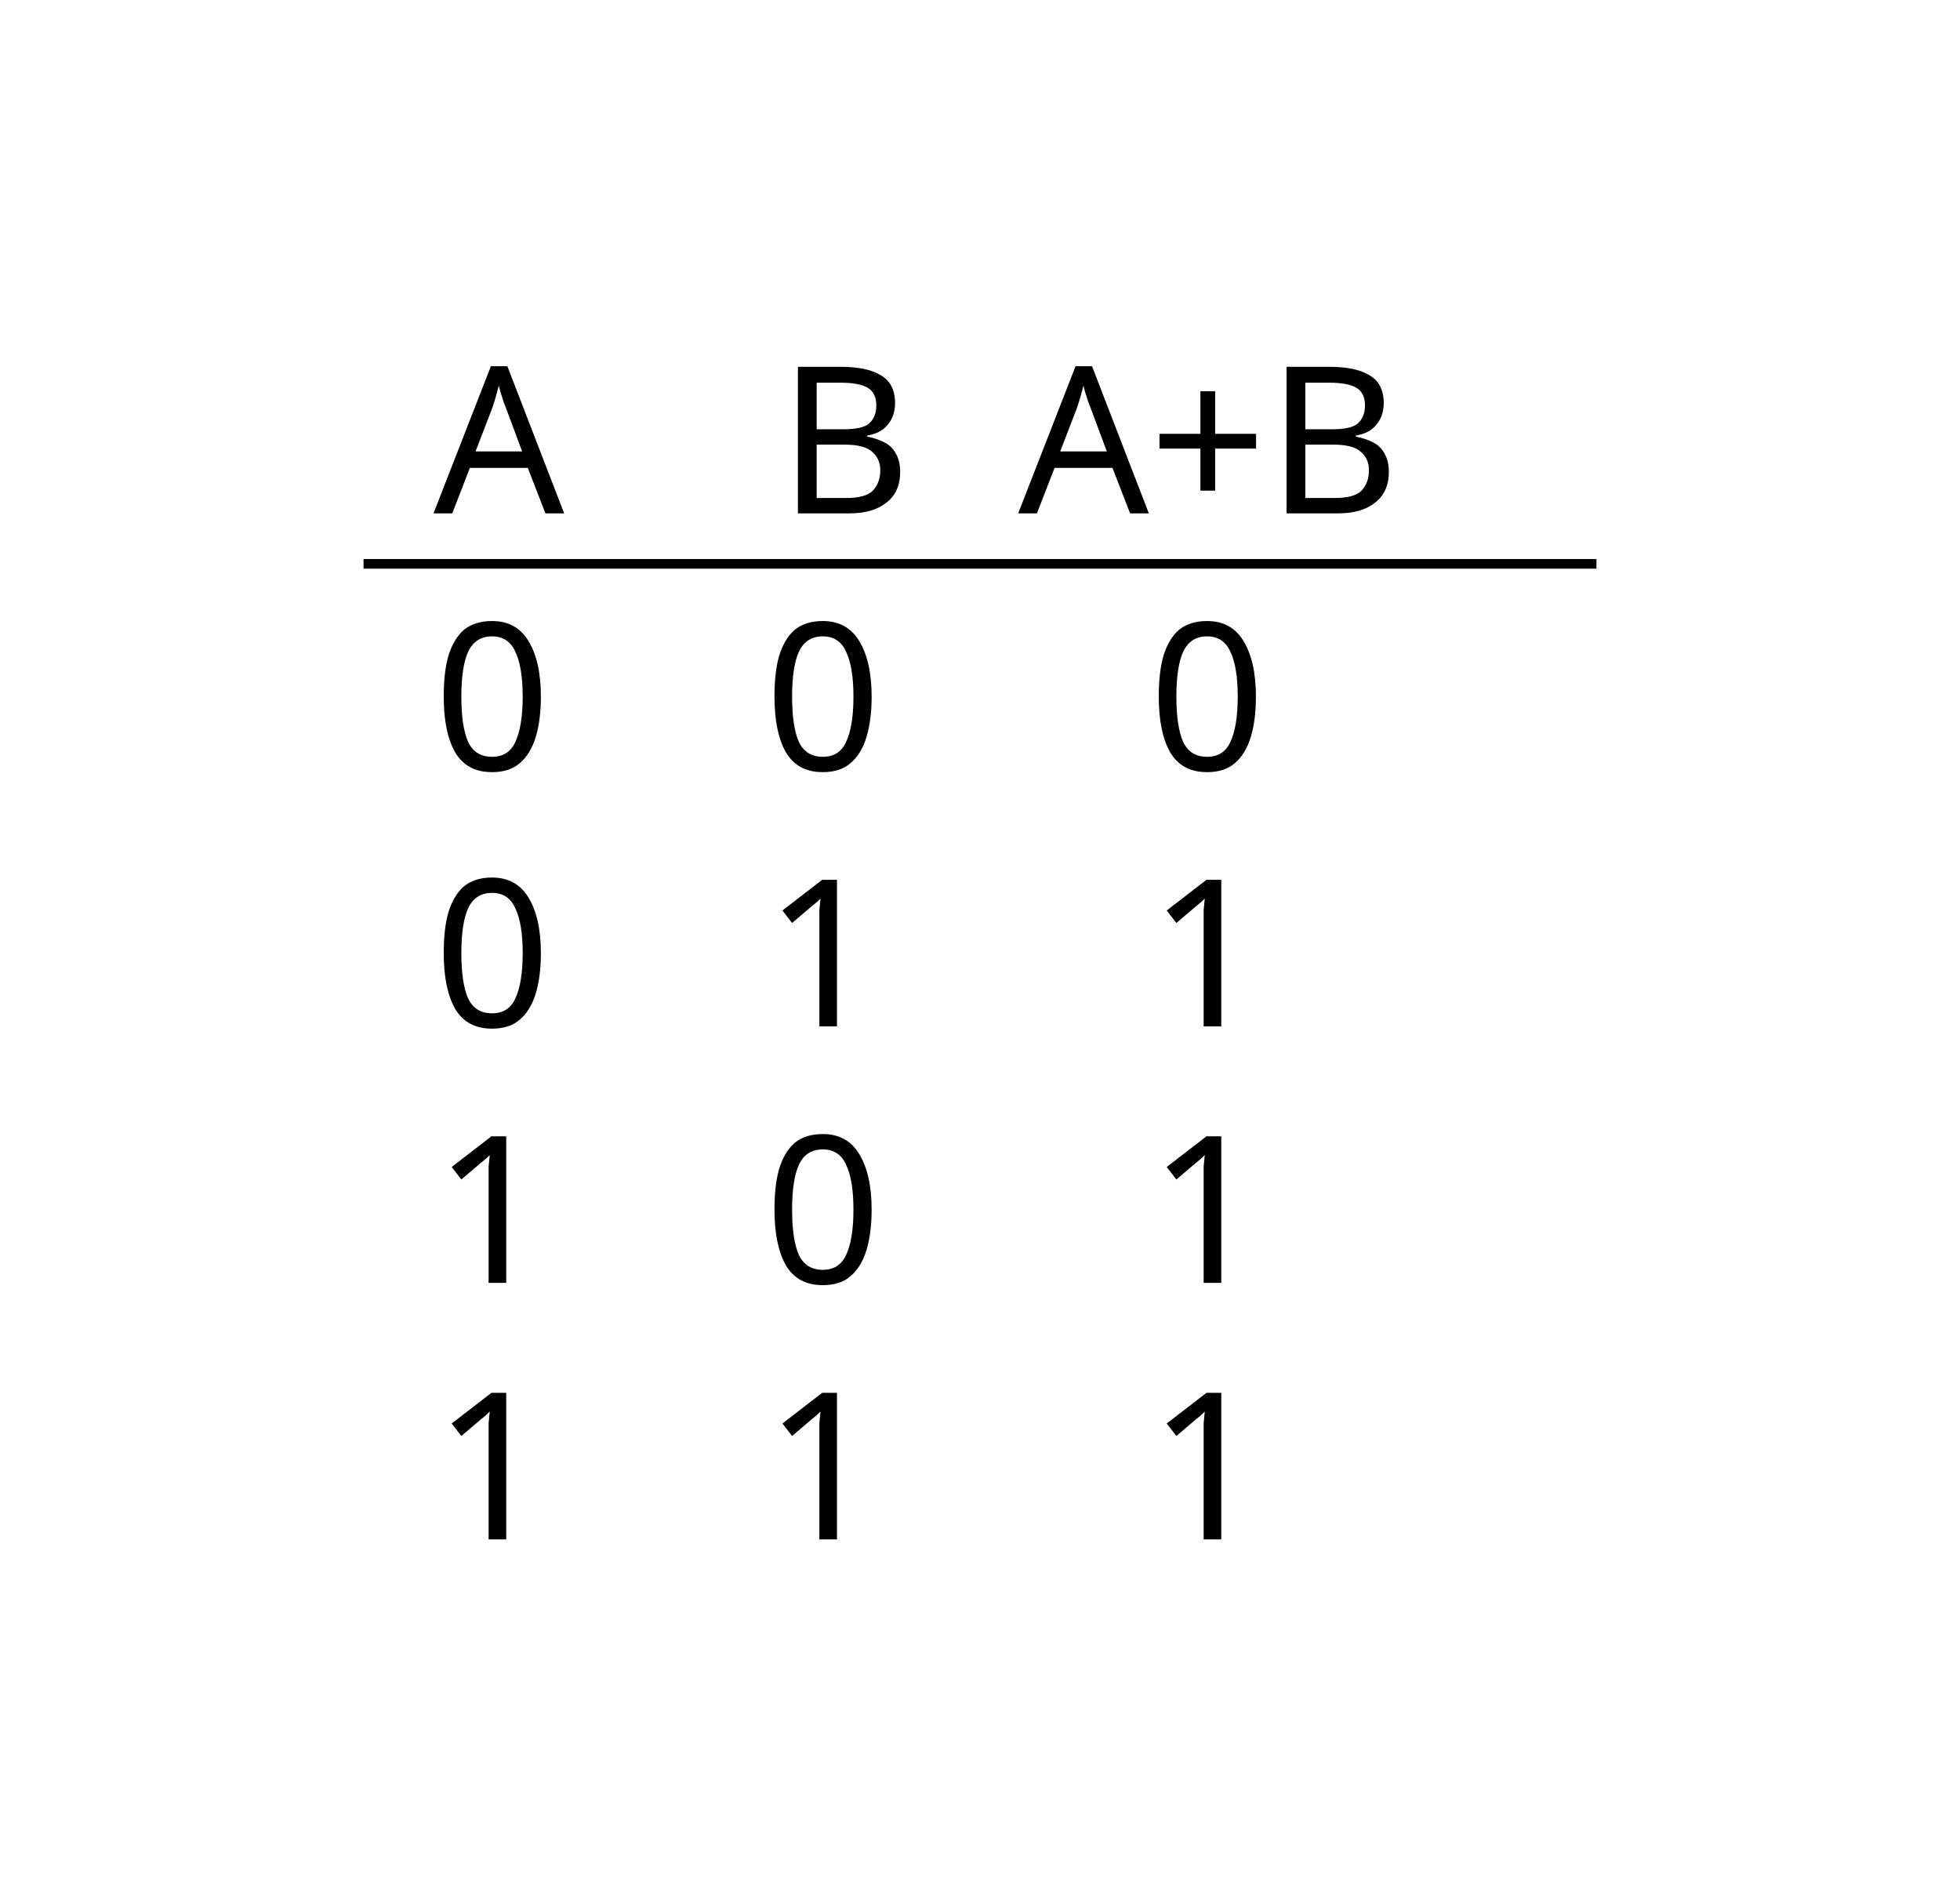
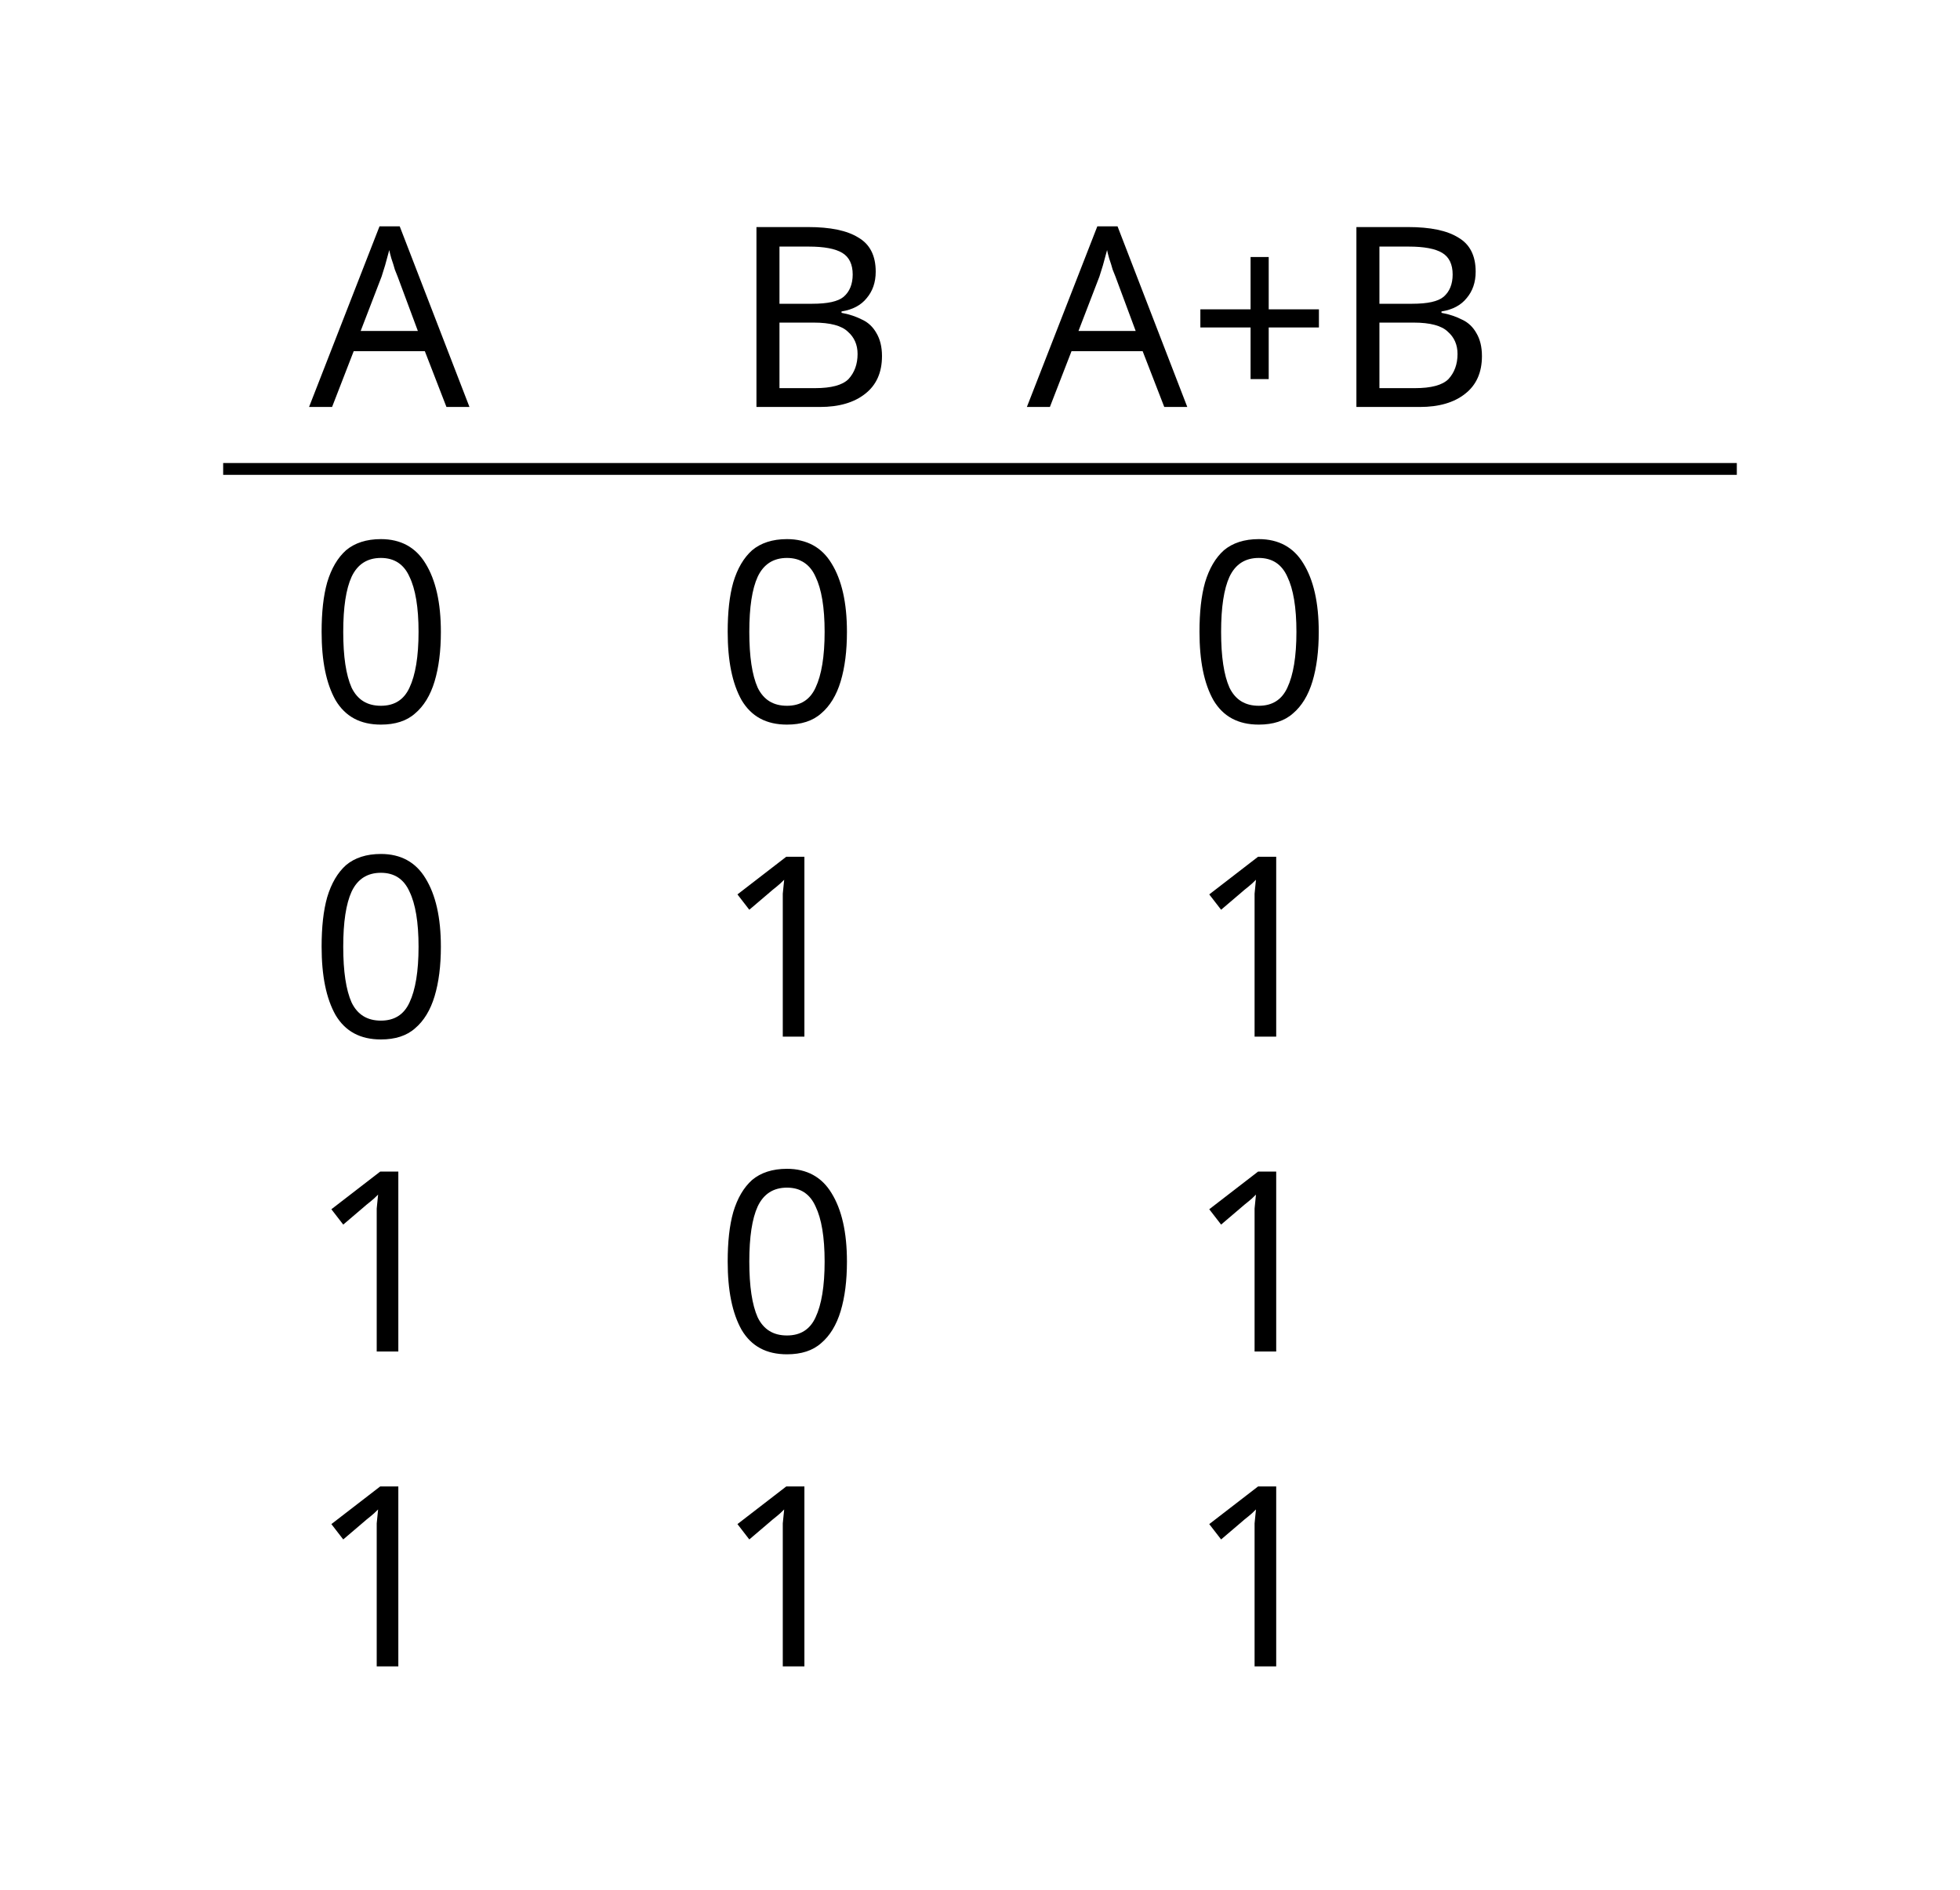
- <svg xmlns="http://www.w3.org/2000/svg" width="53.912mm" height="52.337mm" viewBox="0 0 53.912 52.337" version="1.1" id="svg8">
+ <svg xmlns="http://www.w3.org/2000/svg" width="43.912mm" height="42.337mm" viewBox="0 0 43.912 42.337" version="1.1" id="svg8">
  <defs id="defs2" />
-   <g id="layer1" transform="translate(-54.26717,-58.9827)">
+   <g id="layer1" transform="translate(-59.26717,-63.9827)">
    <text xml:space="preserve" style="font-style:normal;font-variant:normal;font-weight:normal;font-stretch:normal;font-size:5.644px;line-height:125%;font-family:sans-serif;-inkscape-font-specification:'sans-serif, Normal';font-variant-ligatures:normal;font-variant-caps:normal;font-variant-numeric:normal;font-feature-settings:normal;text-align:start;letter-spacing:0px;word-spacing:0px;writing-mode:lr-tb;text-anchor:start;fill:#000000;fill-opacity:1;stroke:none;stroke-width:0.265px;stroke-linecap:butt;stroke-linejoin:miter;stroke-opacity:1" x="66.19" y="73.098" id="text819">
      <tspan id="tspan817" x="66.19" y="73.098" style="font-style:normal;font-variant:normal;font-weight:normal;font-stretch:normal;font-size:5.644px;font-family:sans-serif;-inkscape-font-specification:'sans-serif, Normal';font-variant-ligatures:normal;font-variant-caps:normal;font-variant-numeric:normal;font-feature-settings:normal;text-align:start;writing-mode:lr-tb;text-anchor:start;stroke-width:0.265px" dy="0 0 0 0 0 0 0 0 0 0 0" dx="0 0 0 0 0 0 0 0 0.5">A    B  A+B</tspan>
      <tspan x="66.19" y="80.153" style="font-style:normal;font-variant:normal;font-weight:normal;font-stretch:normal;font-size:5.644px;font-family:sans-serif;-inkscape-font-specification:'sans-serif, Normal';font-variant-ligatures:normal;font-variant-caps:normal;font-variant-numeric:normal;font-feature-settings:normal;text-align:start;writing-mode:lr-tb;text-anchor:start;stroke-width:0.265px" id="tspan821">0    0     0</tspan>
      <tspan x="66.19" y="87.209" style="font-style:normal;font-variant:normal;font-weight:normal;font-stretch:normal;font-size:5.644px;font-family:sans-serif;-inkscape-font-specification:'sans-serif, Normal';font-variant-ligatures:normal;font-variant-caps:normal;font-variant-numeric:normal;font-feature-settings:normal;text-align:start;writing-mode:lr-tb;text-anchor:start;stroke-width:0.265px" id="tspan823">0    1     1</tspan>
      <tspan x="66.19" y="94.264" style="font-style:normal;font-variant:normal;font-weight:normal;font-stretch:normal;font-size:5.644px;font-family:sans-serif;-inkscape-font-specification:'sans-serif, Normal';font-variant-ligatures:normal;font-variant-caps:normal;font-variant-numeric:normal;font-feature-settings:normal;text-align:start;writing-mode:lr-tb;text-anchor:start;stroke-width:0.265px" id="tspan825">1    0     1</tspan>
      <tspan x="66.19" y="101.32" style="font-style:normal;font-variant:normal;font-weight:normal;font-stretch:normal;font-size:5.644px;font-family:sans-serif;-inkscape-font-specification:'sans-serif, Normal';font-variant-ligatures:normal;font-variant-caps:normal;font-variant-numeric:normal;font-feature-settings:normal;text-align:start;writing-mode:lr-tb;text-anchor:start;stroke-width:0.265px" id="tspan827">1    1     1</tspan>
    </text>
    <path style="fill:none;fill-rule:evenodd;stroke:#000000;stroke-width:0.265px;stroke-linecap:butt;stroke-linejoin:miter;stroke-opacity:1" d="M 64.267,74.49 H 98.179" id="path889" />
    <text xml:space="preserve" style="font-style:normal;font-variant:normal;font-weight:normal;font-stretch:normal;font-size:10.583px;line-height:125%;font-family:KaTeX_Main;-inkscape-font-specification:'KaTeX_Main, Normal';text-align:start;letter-spacing:0px;word-spacing:0px;writing-mode:lr-tb;text-anchor:start;fill:#000000;fill-opacity:1;stroke:none;stroke-width:0.265px;stroke-linecap:butt;stroke-linejoin:miter;stroke-opacity:1" x="86.088" y="78.605" id="text942">
      <tspan id="tspan940" x="86.088" y="88.395" style="stroke-width:0.265px" />
    </text>
  </g>
</svg>
